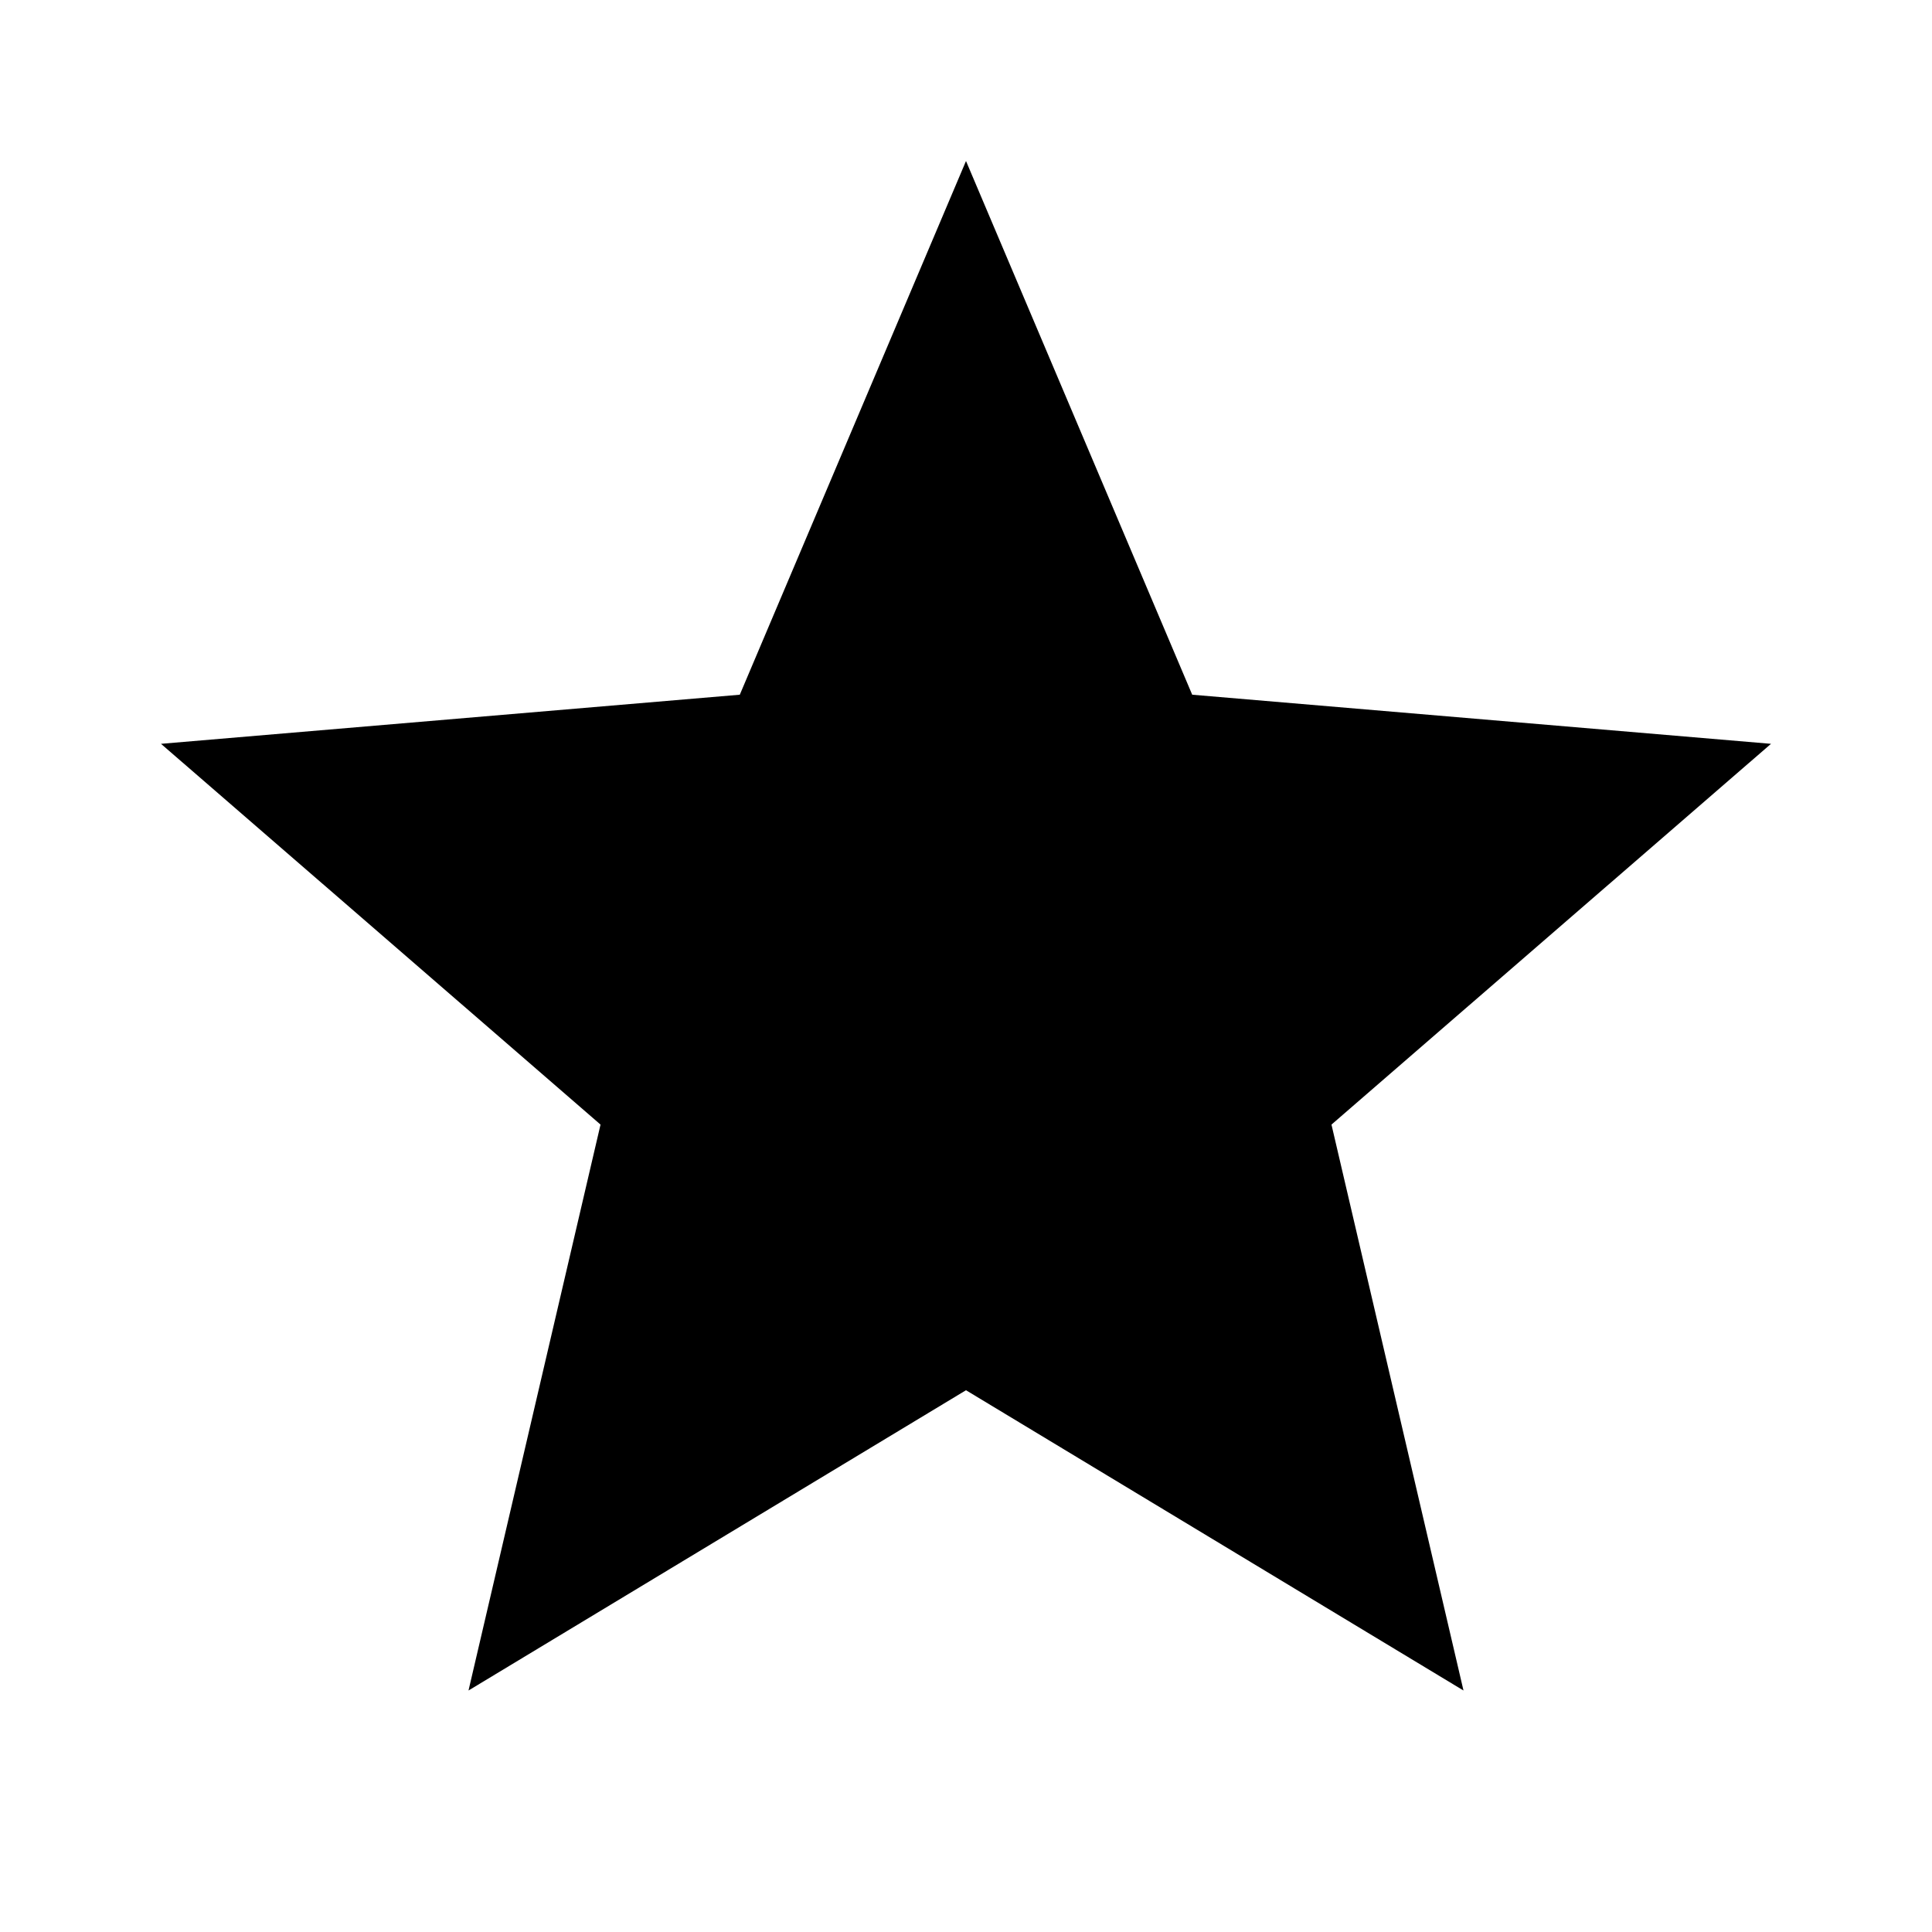
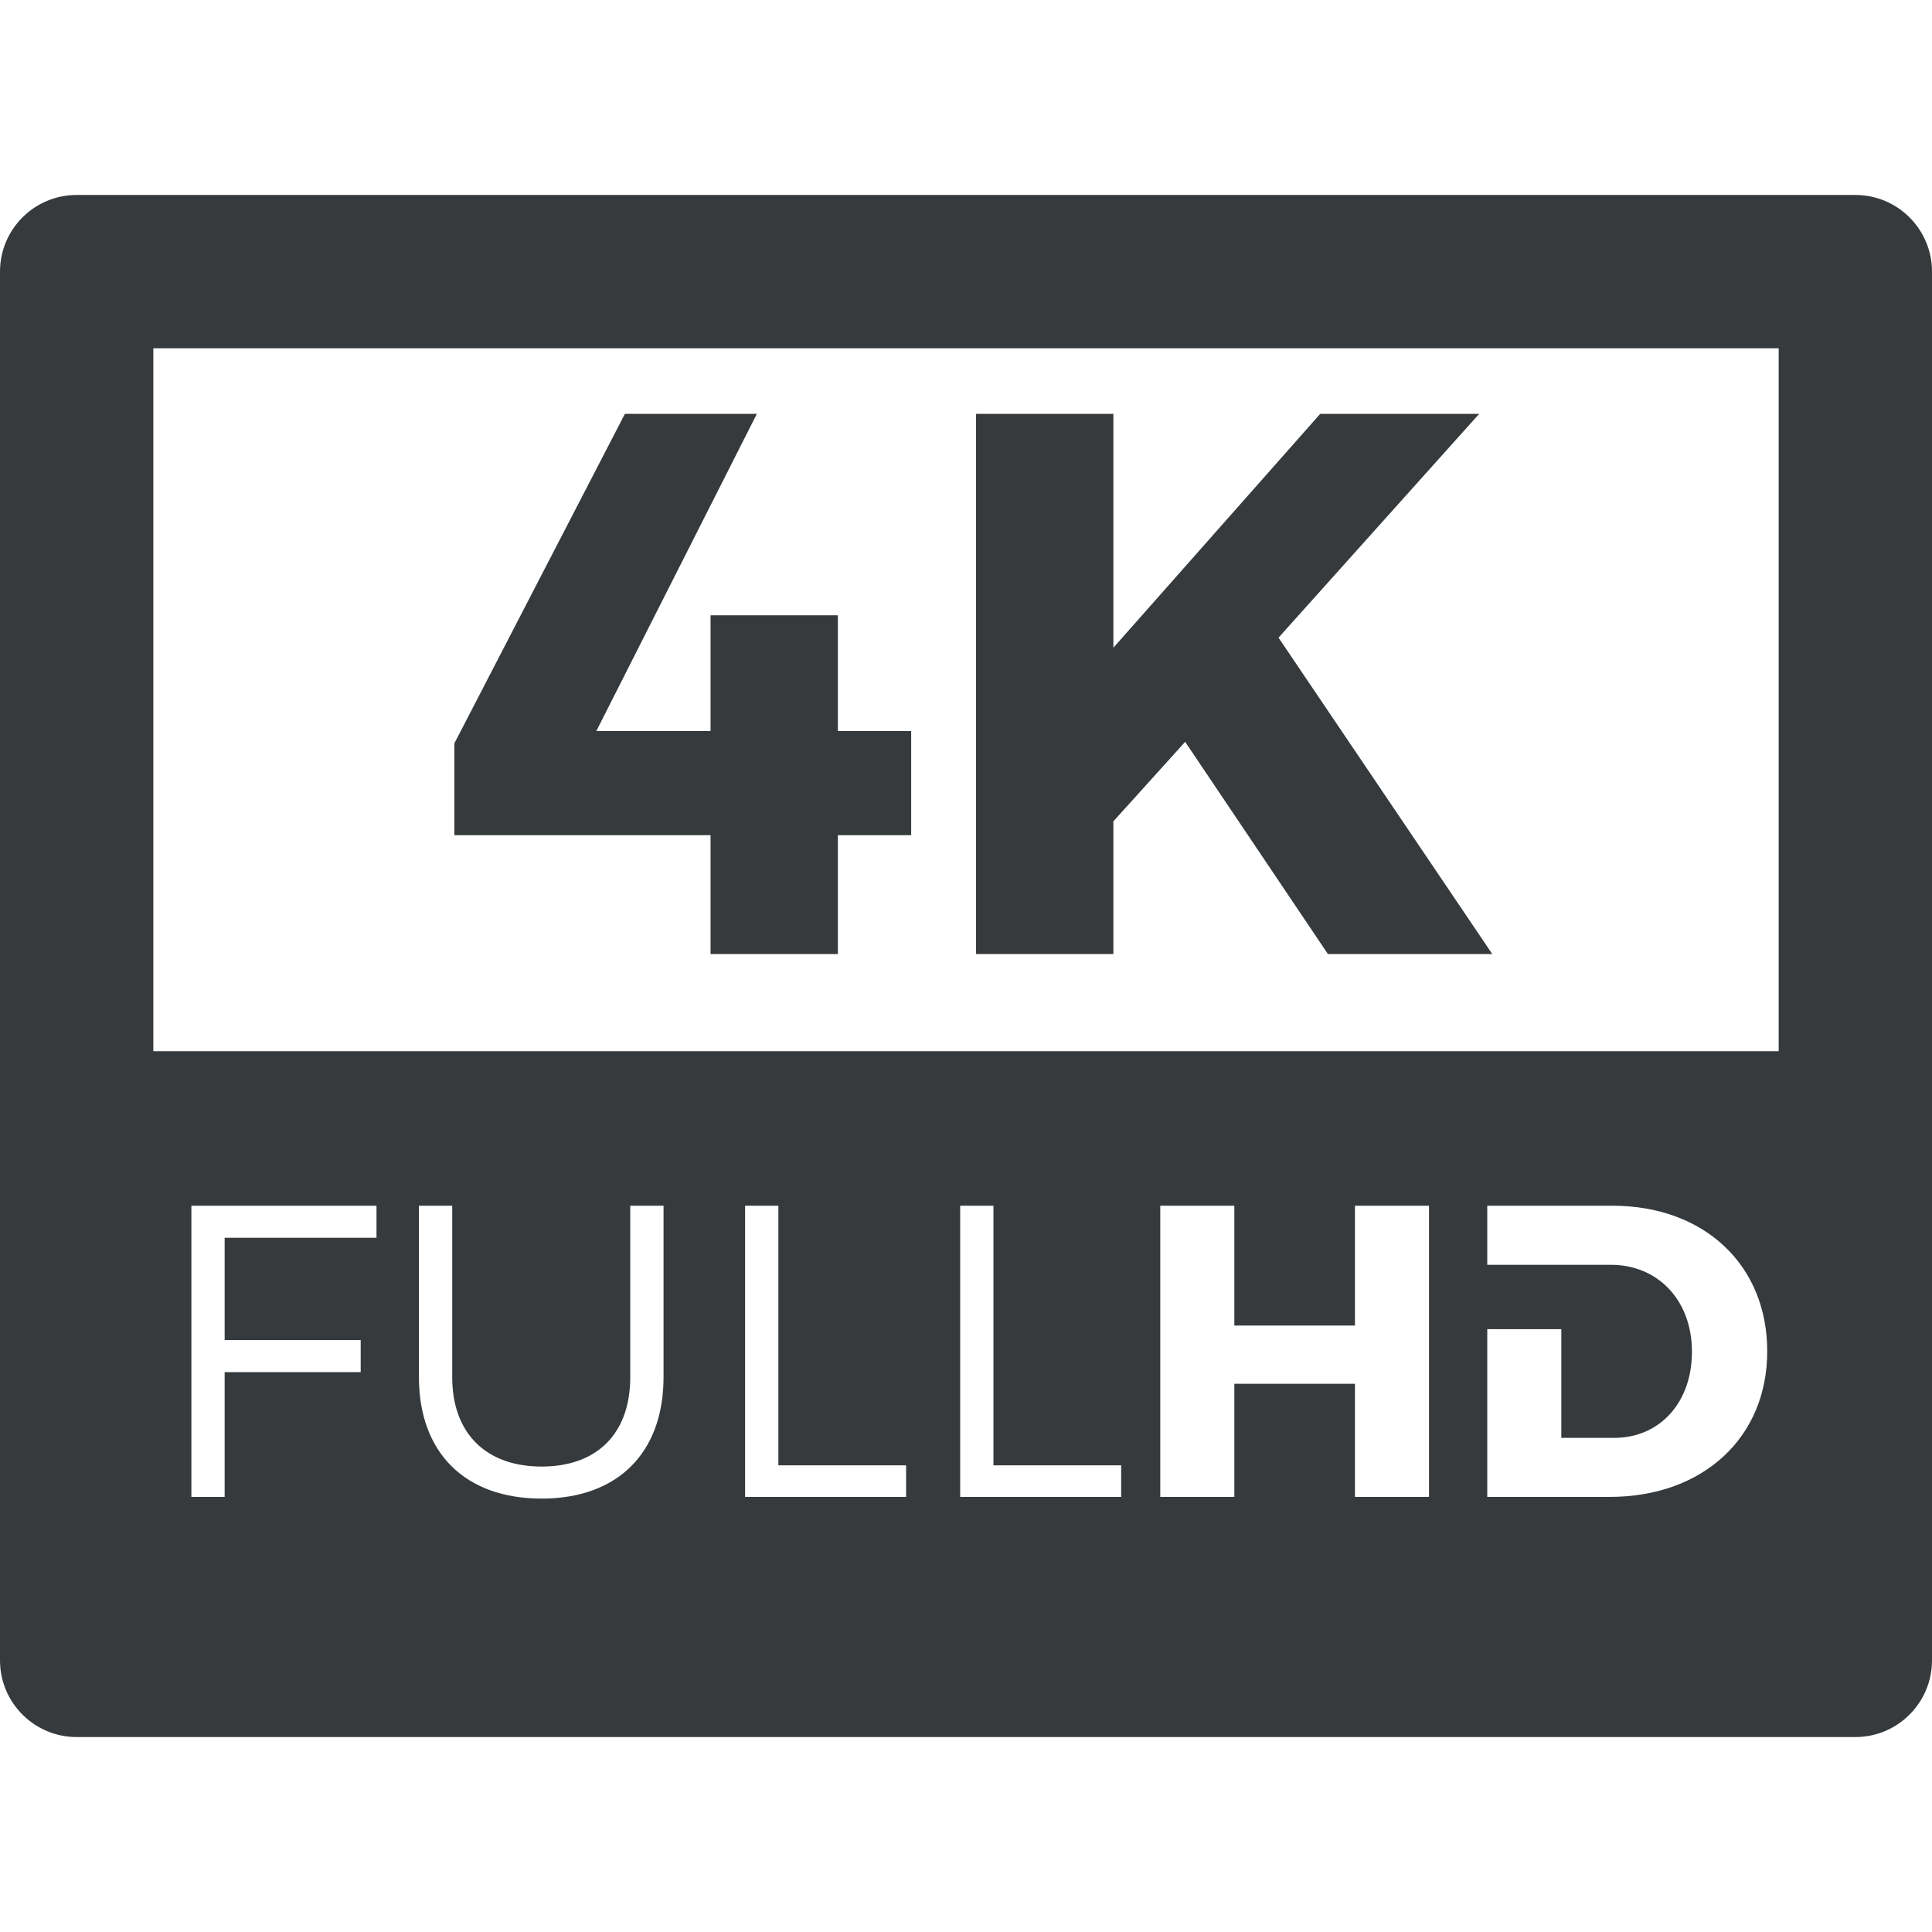
- <svg xmlns="http://www.w3.org/2000/svg" fill="#000000" height="24" viewBox="0 0 24 24" width="24">
-   <path d="M12 17.27L18.18 21l-1.64-7.03L22 9.24l-7.19-.61L12 2 9.19 8.63 2 9.24l5.46 4.73L5.82 21z" />
-   <path d="M0 0h24v24H0z" fill="none" />
+ <svg xmlns="http://www.w3.org/2000/svg" version="1.1" id="Capa_1" x="0px" y="0px" viewBox="0 0 290.262 290.262" style="enable-background:new 0 0 290.262 290.262;" xml:space="preserve" width="512px" height="512px">
+   <g id="_x34_3-4k_Full_HD">
+     <path d="M278.743,29.29H11.519C5.157,29.29,0,34.447,0,40.809v128.645v11.355v68.645c0,6.361,5.157,11.519,11.519,11.519h267.225   c6.361,0,11.519-5.157,11.519-11.519v-68.645v-11.355V40.809C290.262,34.447,285.104,29.29,278.743,29.29z M56.563,185.959H33.751   v15.375H54.19v4.813H33.751v18.748h-4.996v-43.748h27.809V185.959z M99.69,206.895c0,11.375-6.875,18.252-18.313,18.252   c-11.5,0-18.436-6.877-18.436-18.252v-25.748h5v25.748c0,8.5,5.122,13.439,13.436,13.439c8.313,0,13.313-4.939,13.313-13.439   v-25.748h5V206.895z M136.13,224.895h-24.188v-43.748h5v39.002h19.188V224.895z M168.444,224.895h-24.188v-43.748h4.998v39.002   h19.189V224.895z M214.693,224.895h-11.126v-16.998h-18.121v16.998h-11.127v-43.748h11.127v18h18.121v-18h11.126V224.895z    M241.822,224.895h-18.376v-25.201h11.125v16.33h7.938c6.812,0,11.688-5.254,11.688-12.939c0-7.754-5.126-13.063-12.188-13.063   h-18.563v-8.875h18.813c13.75,0,23.248,8.875,23.248,21.873C265.507,215.957,255.882,224.895,241.822,224.895z M267.225,157.935   H23.037V52.327h244.188V157.935z" fill="#373a3c" />
+     <polygon points="106.752,143.336 125.882,143.336 125.882,125.48 136.895,125.48 136.895,109.83 125.882,109.83 125.882,92.439    106.752,92.439 106.752,109.83 89.594,109.83 113.708,62.18 93.883,62.18 68.261,111.686 68.261,125.48 106.752,125.48  " fill="#373a3c" />
+     <polygon points="167.275,123.395 178.057,111.453 199.505,143.336 224.199,143.336 192.085,95.801 222.229,62.18 198.346,62.18    167.275,97.309 167.275,62.18 146.638,62.18 146.638,143.336 167.275,143.336  " fill="#373a3c" />
+   </g>
+   <g>
+ </g>
+   <g>
+ </g>
+   <g>
+ </g>
+   <g>
+ </g>
+   <g>
+ </g>
+   <g>
+ </g>
+   <g>
+ </g>
+   <g>
+ </g>
+   <g>
+ </g>
+   <g>
+ </g>
+   <g>
+ </g>
+   <g>
+ </g>
+   <g>
+ </g>
+   <g>
+ </g>
+   <g>
+ </g>
</svg>
